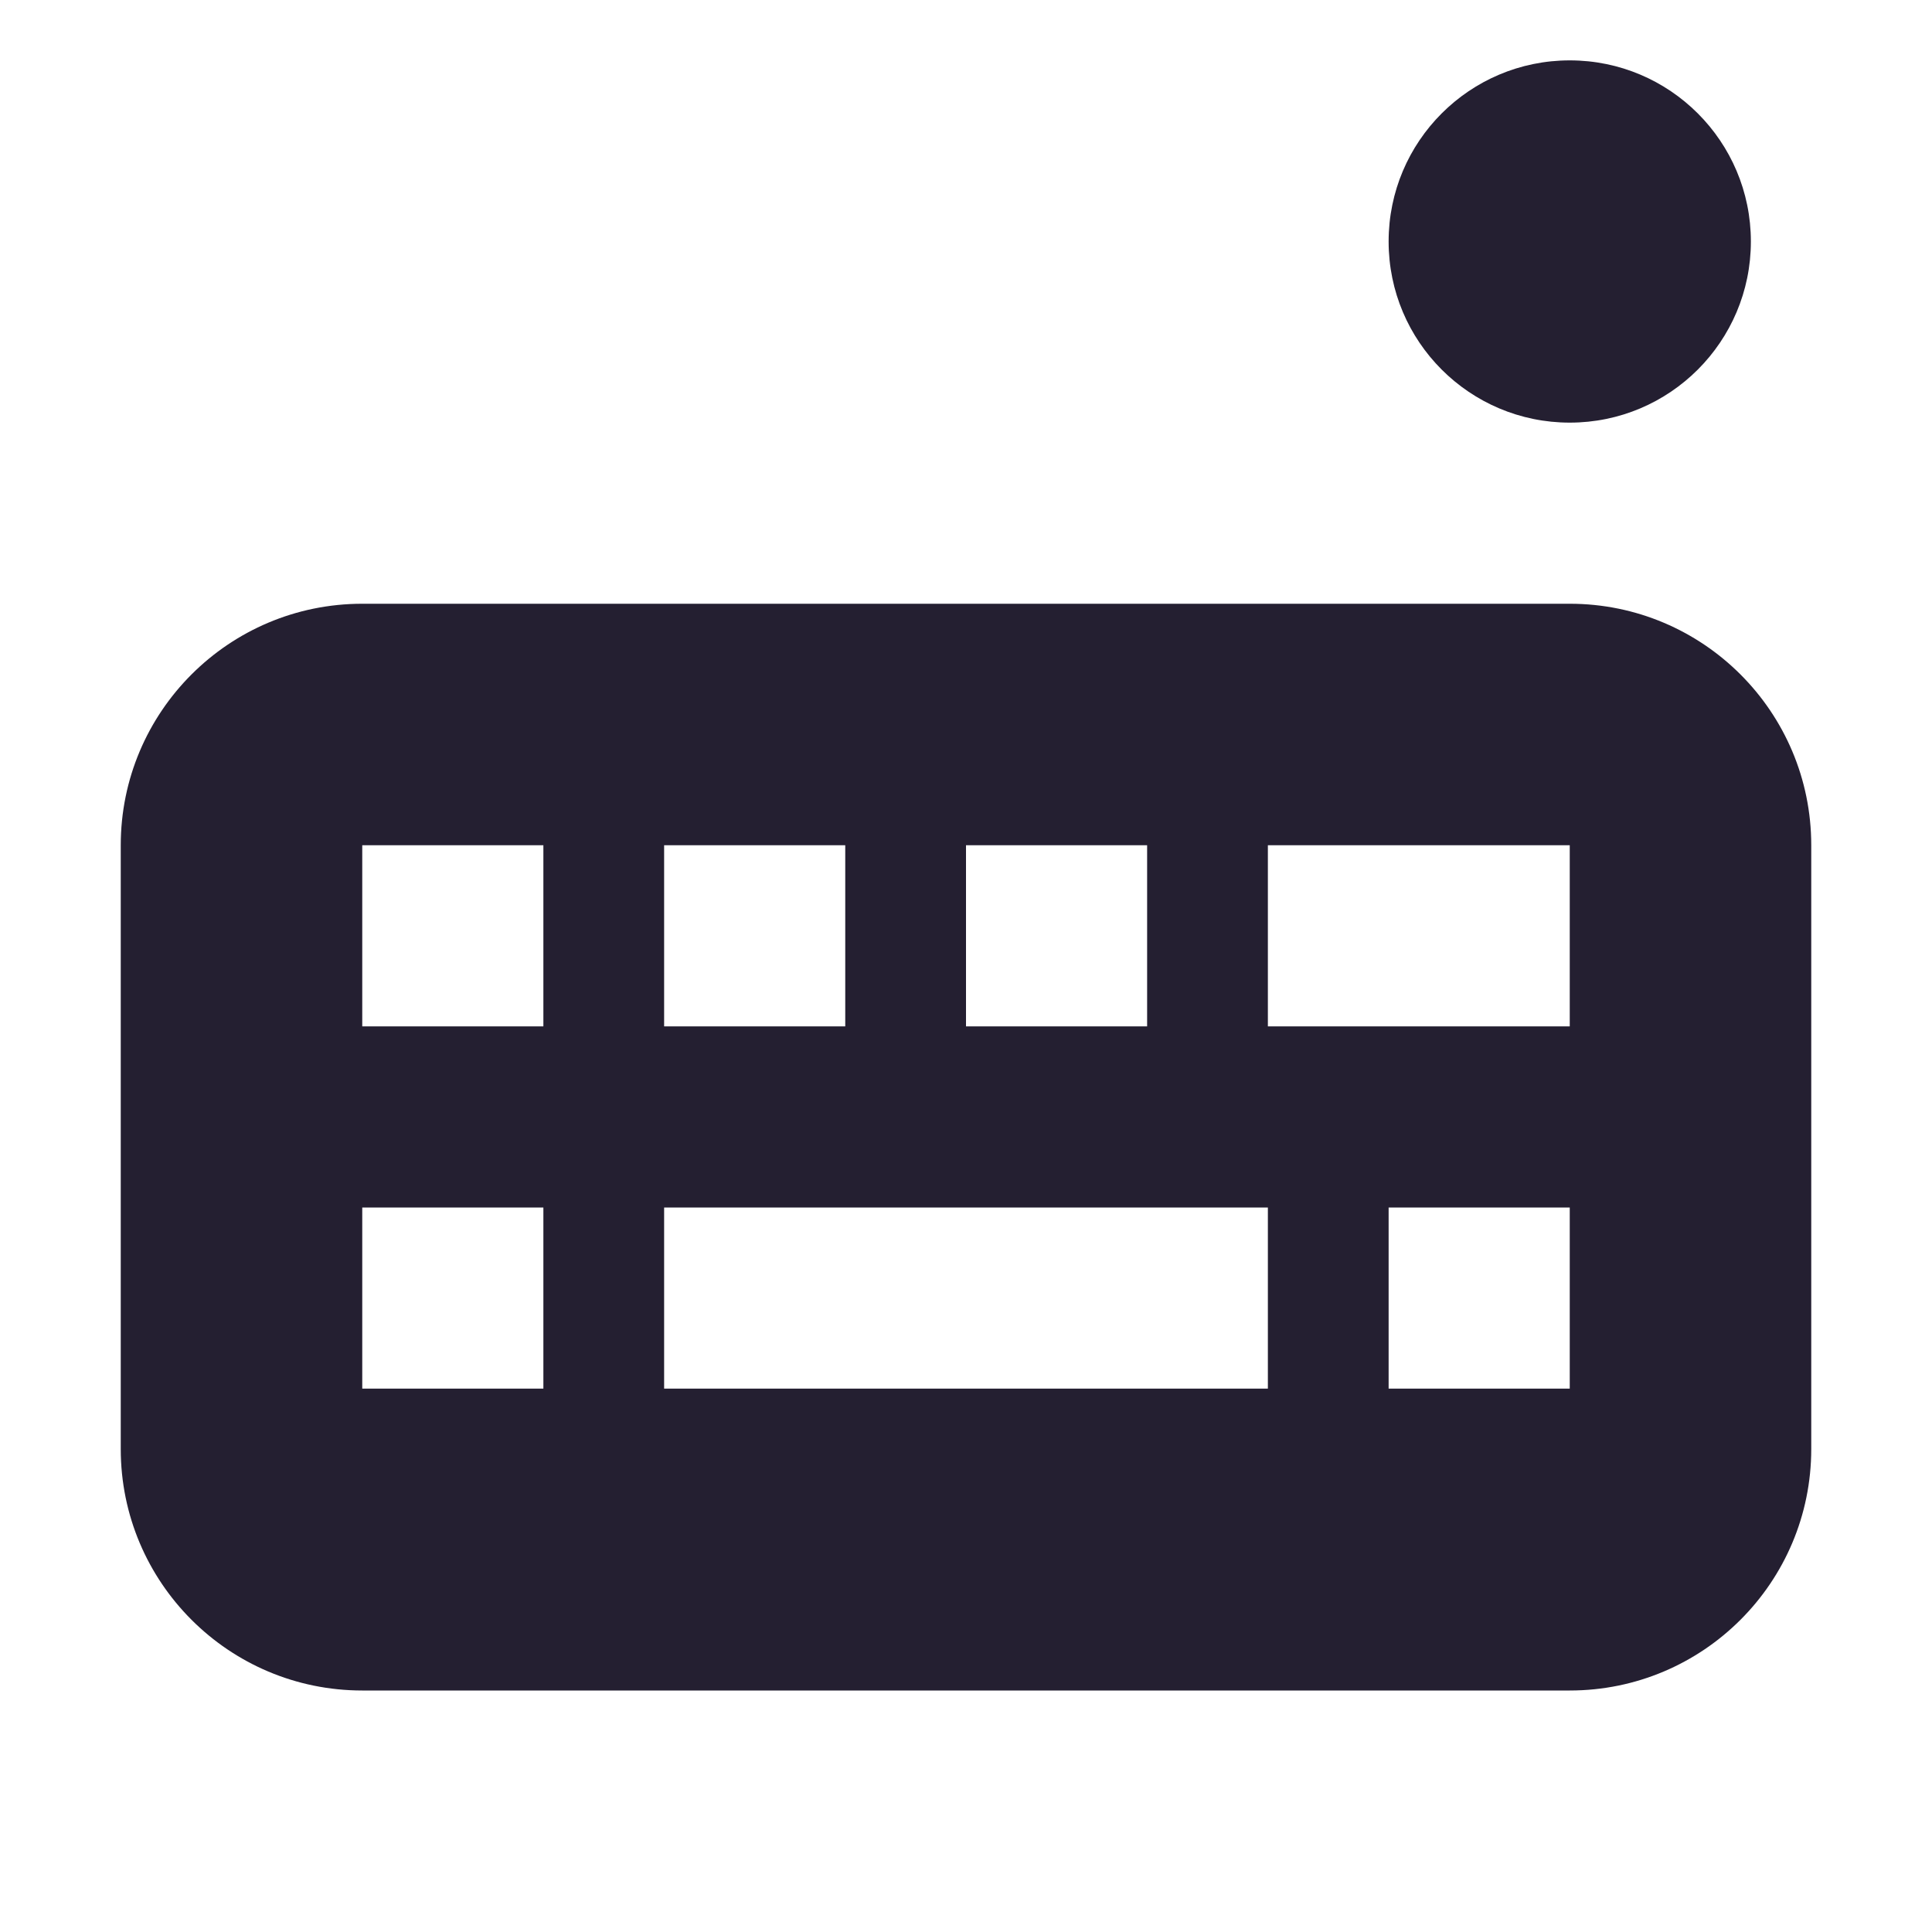
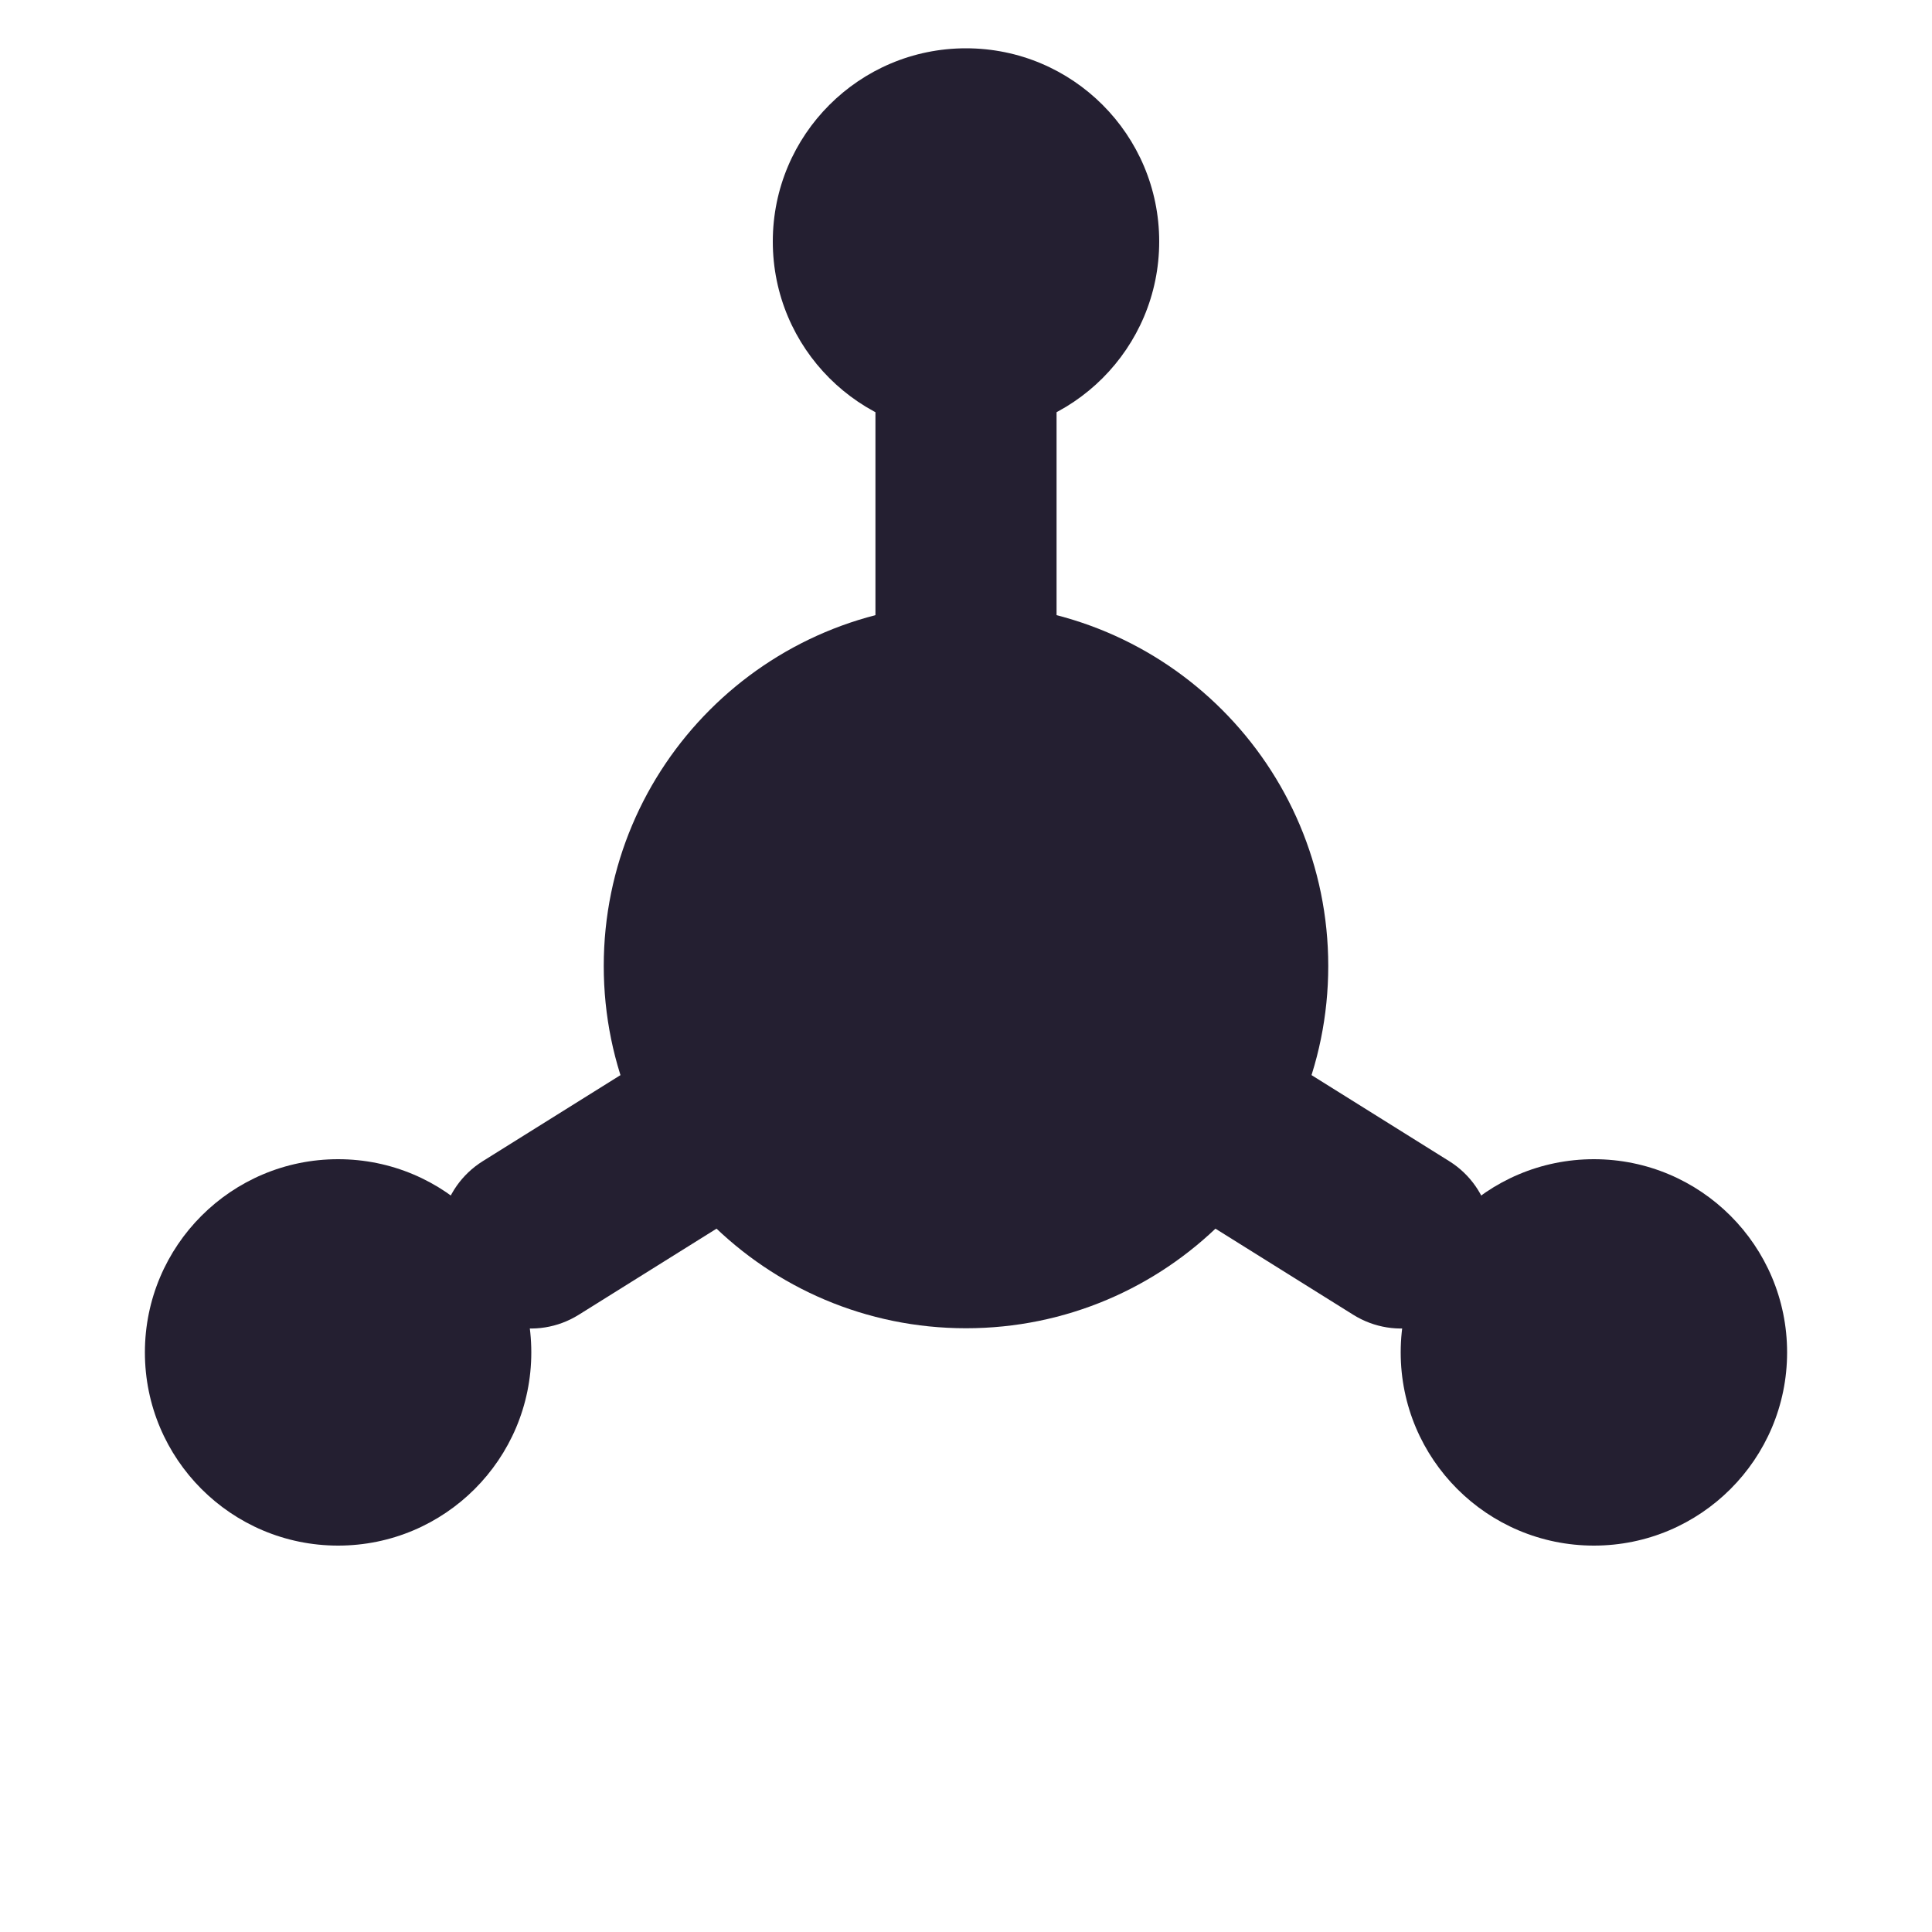
<svg xmlns="http://www.w3.org/2000/svg" width="16" height="16" viewBox="0 0 16 16">
-   <path fill="#241f31" d="M3 5h10a2 2 0 0 1 2 2v5a2 2 0 0 1-2 2H3a2 2 0 0 1-2-2V7a2 2 0 0 1 2-2zm0 2v1.5h1.5V7zm2.5 0v1.5H7V7zM8 7v1.5h1.5V7zm2.5 0v1.5H13V7zM3 10v1.5h1.5V10zm2.5 0v1.5h5V10zm6 0v1.5H13V10zM13 0.5a1.5 1.5 0 1 1 0 3a1.5 1.5 0 0 1 0-3z" />
+   <g fill="#241f31">
+     <rect x="7.25" y="2.5" width="1.5" height="6" rx=".75" />
+     <rect x="7.25" y="7" width="1.5" height="6" rx=".75" transform="rotate(-58 8 8)" />
+     <rect x="7.25" y="7" width="1.5" height="6" rx=".75" transform="rotate(58 8 8)" />
+     <circle cx="8" cy="2" r="1.6" />
+     <circle cx="2.8" cy="11.2" r="1.6" />
+     <circle cx="13.2" cy="11.2" r="1.6" />
+     <circle cx="8" cy="8" r="3" />
+   </g>
</svg>
